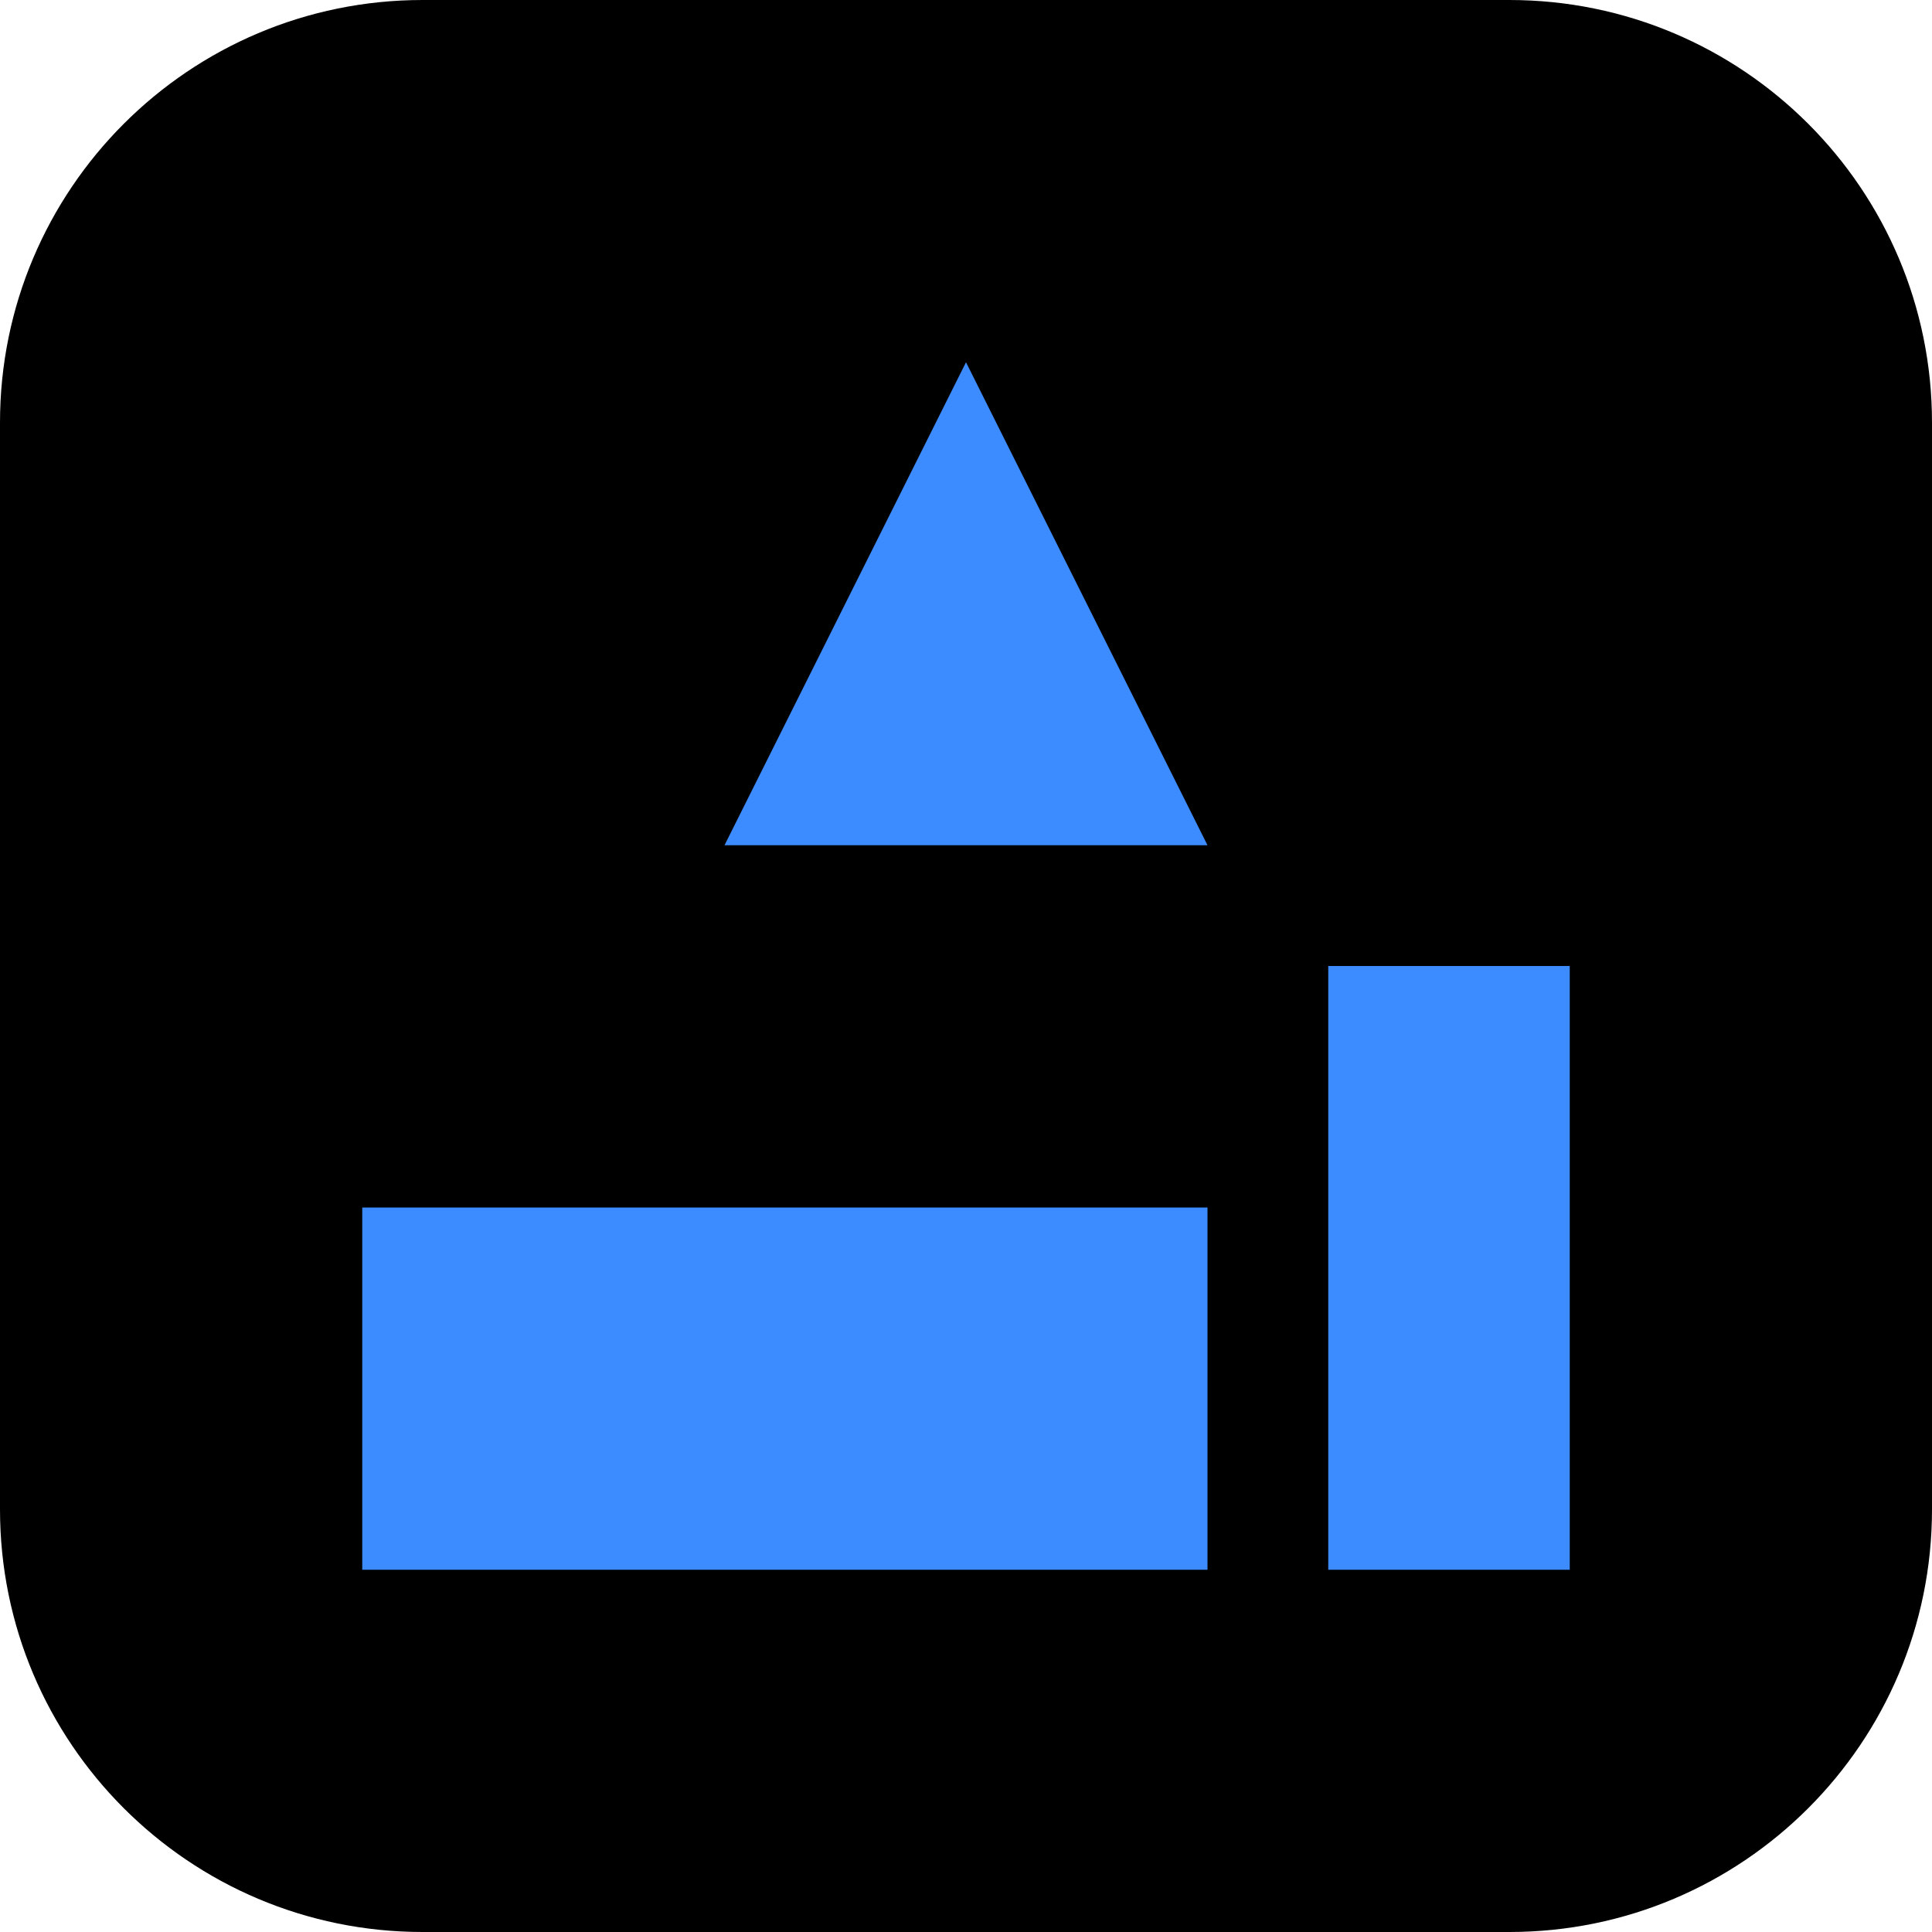
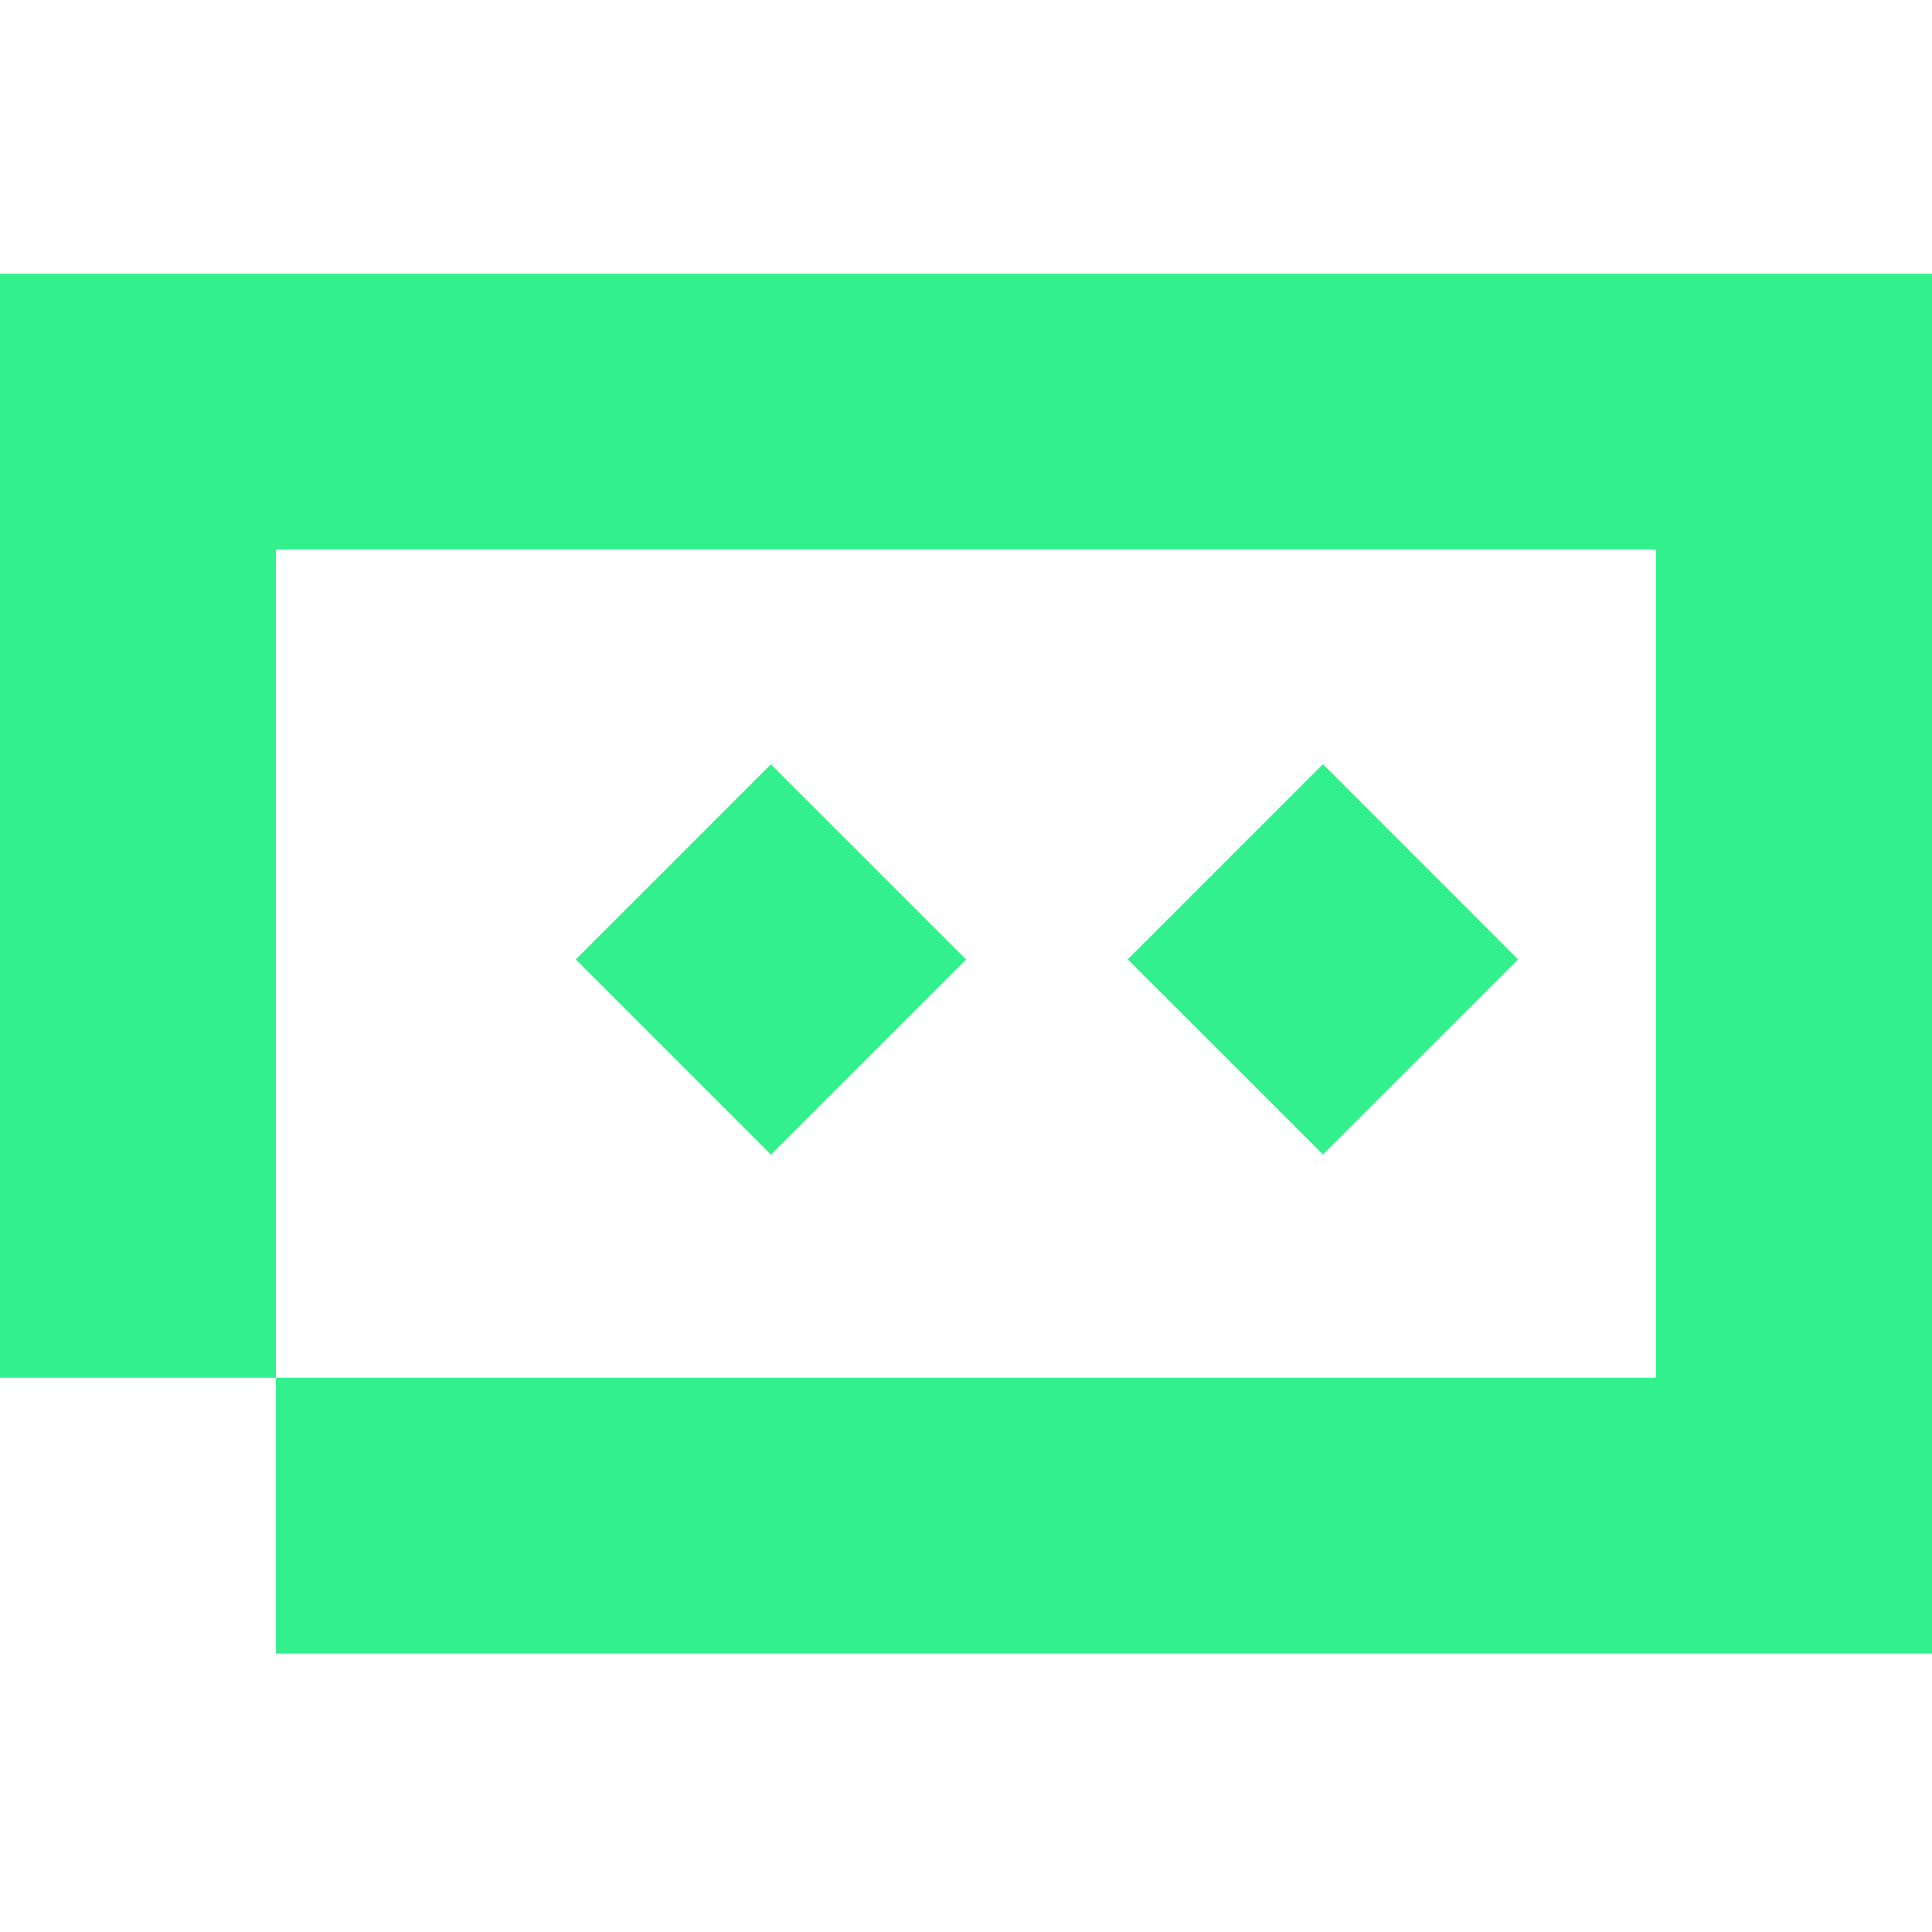
- <svg xmlns="http://www.w3.org/2000/svg" viewBox="0 0 64 64">
-   <rect width="64" height="64" rx="14" fill="#000000" />
-   <path d="M32 12 L40 28 L24 28 Z M12 40 L40 40 L40 52 L12 52 Z M44 32 L52 32 L52 52 L44 52 Z" fill="#3c8cff" />
+ <svg xmlns="http://www.w3.org/2000/svg" height="1em" style="flex:none;line-height:1" viewBox="0 0 24 24" width="1em">
+   <path d="M24 20.541H3.428v-3.426H0V3.4h24V20.54zM3.428 17.115h17.144V6.827H3.428v10.288zm8.573-5.196l-2.425 2.424-2.424-2.424 2.424-2.424 2.425 2.424zm6.857-.001l-2.424 2.423-2.425-2.423 2.425-2.425 2.424 2.425z" fill="#32F08C" />
</svg>
